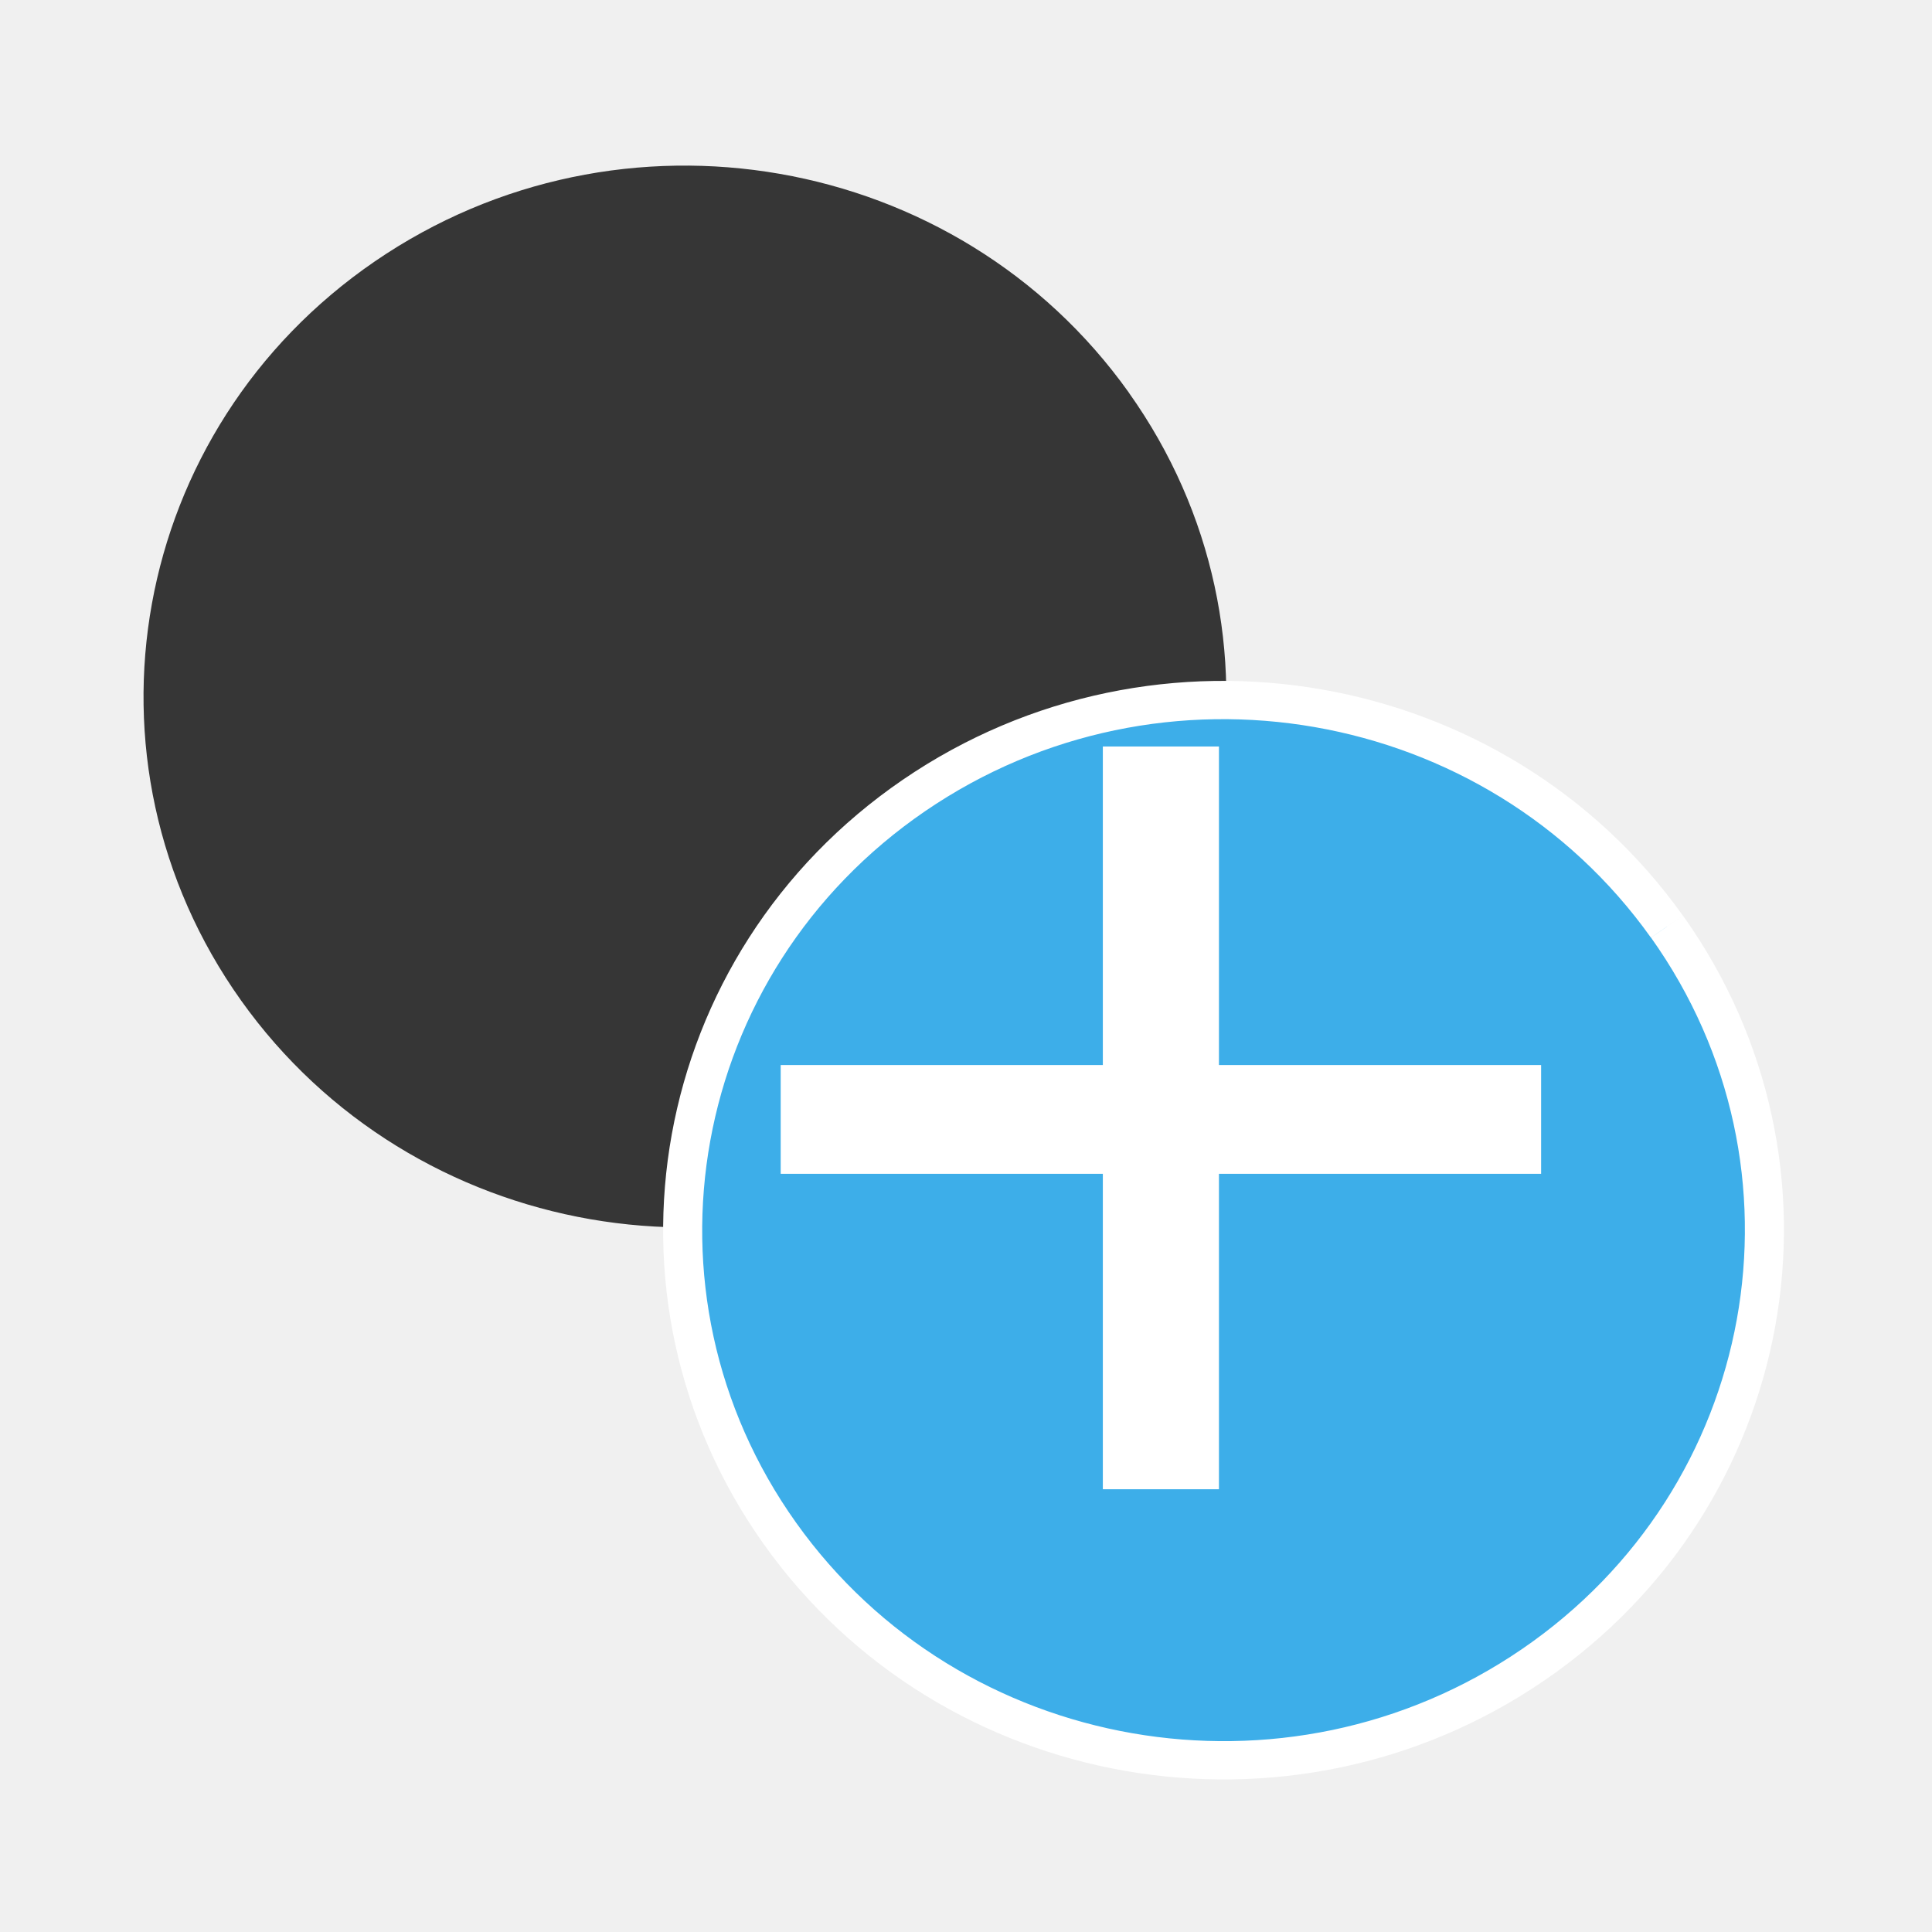
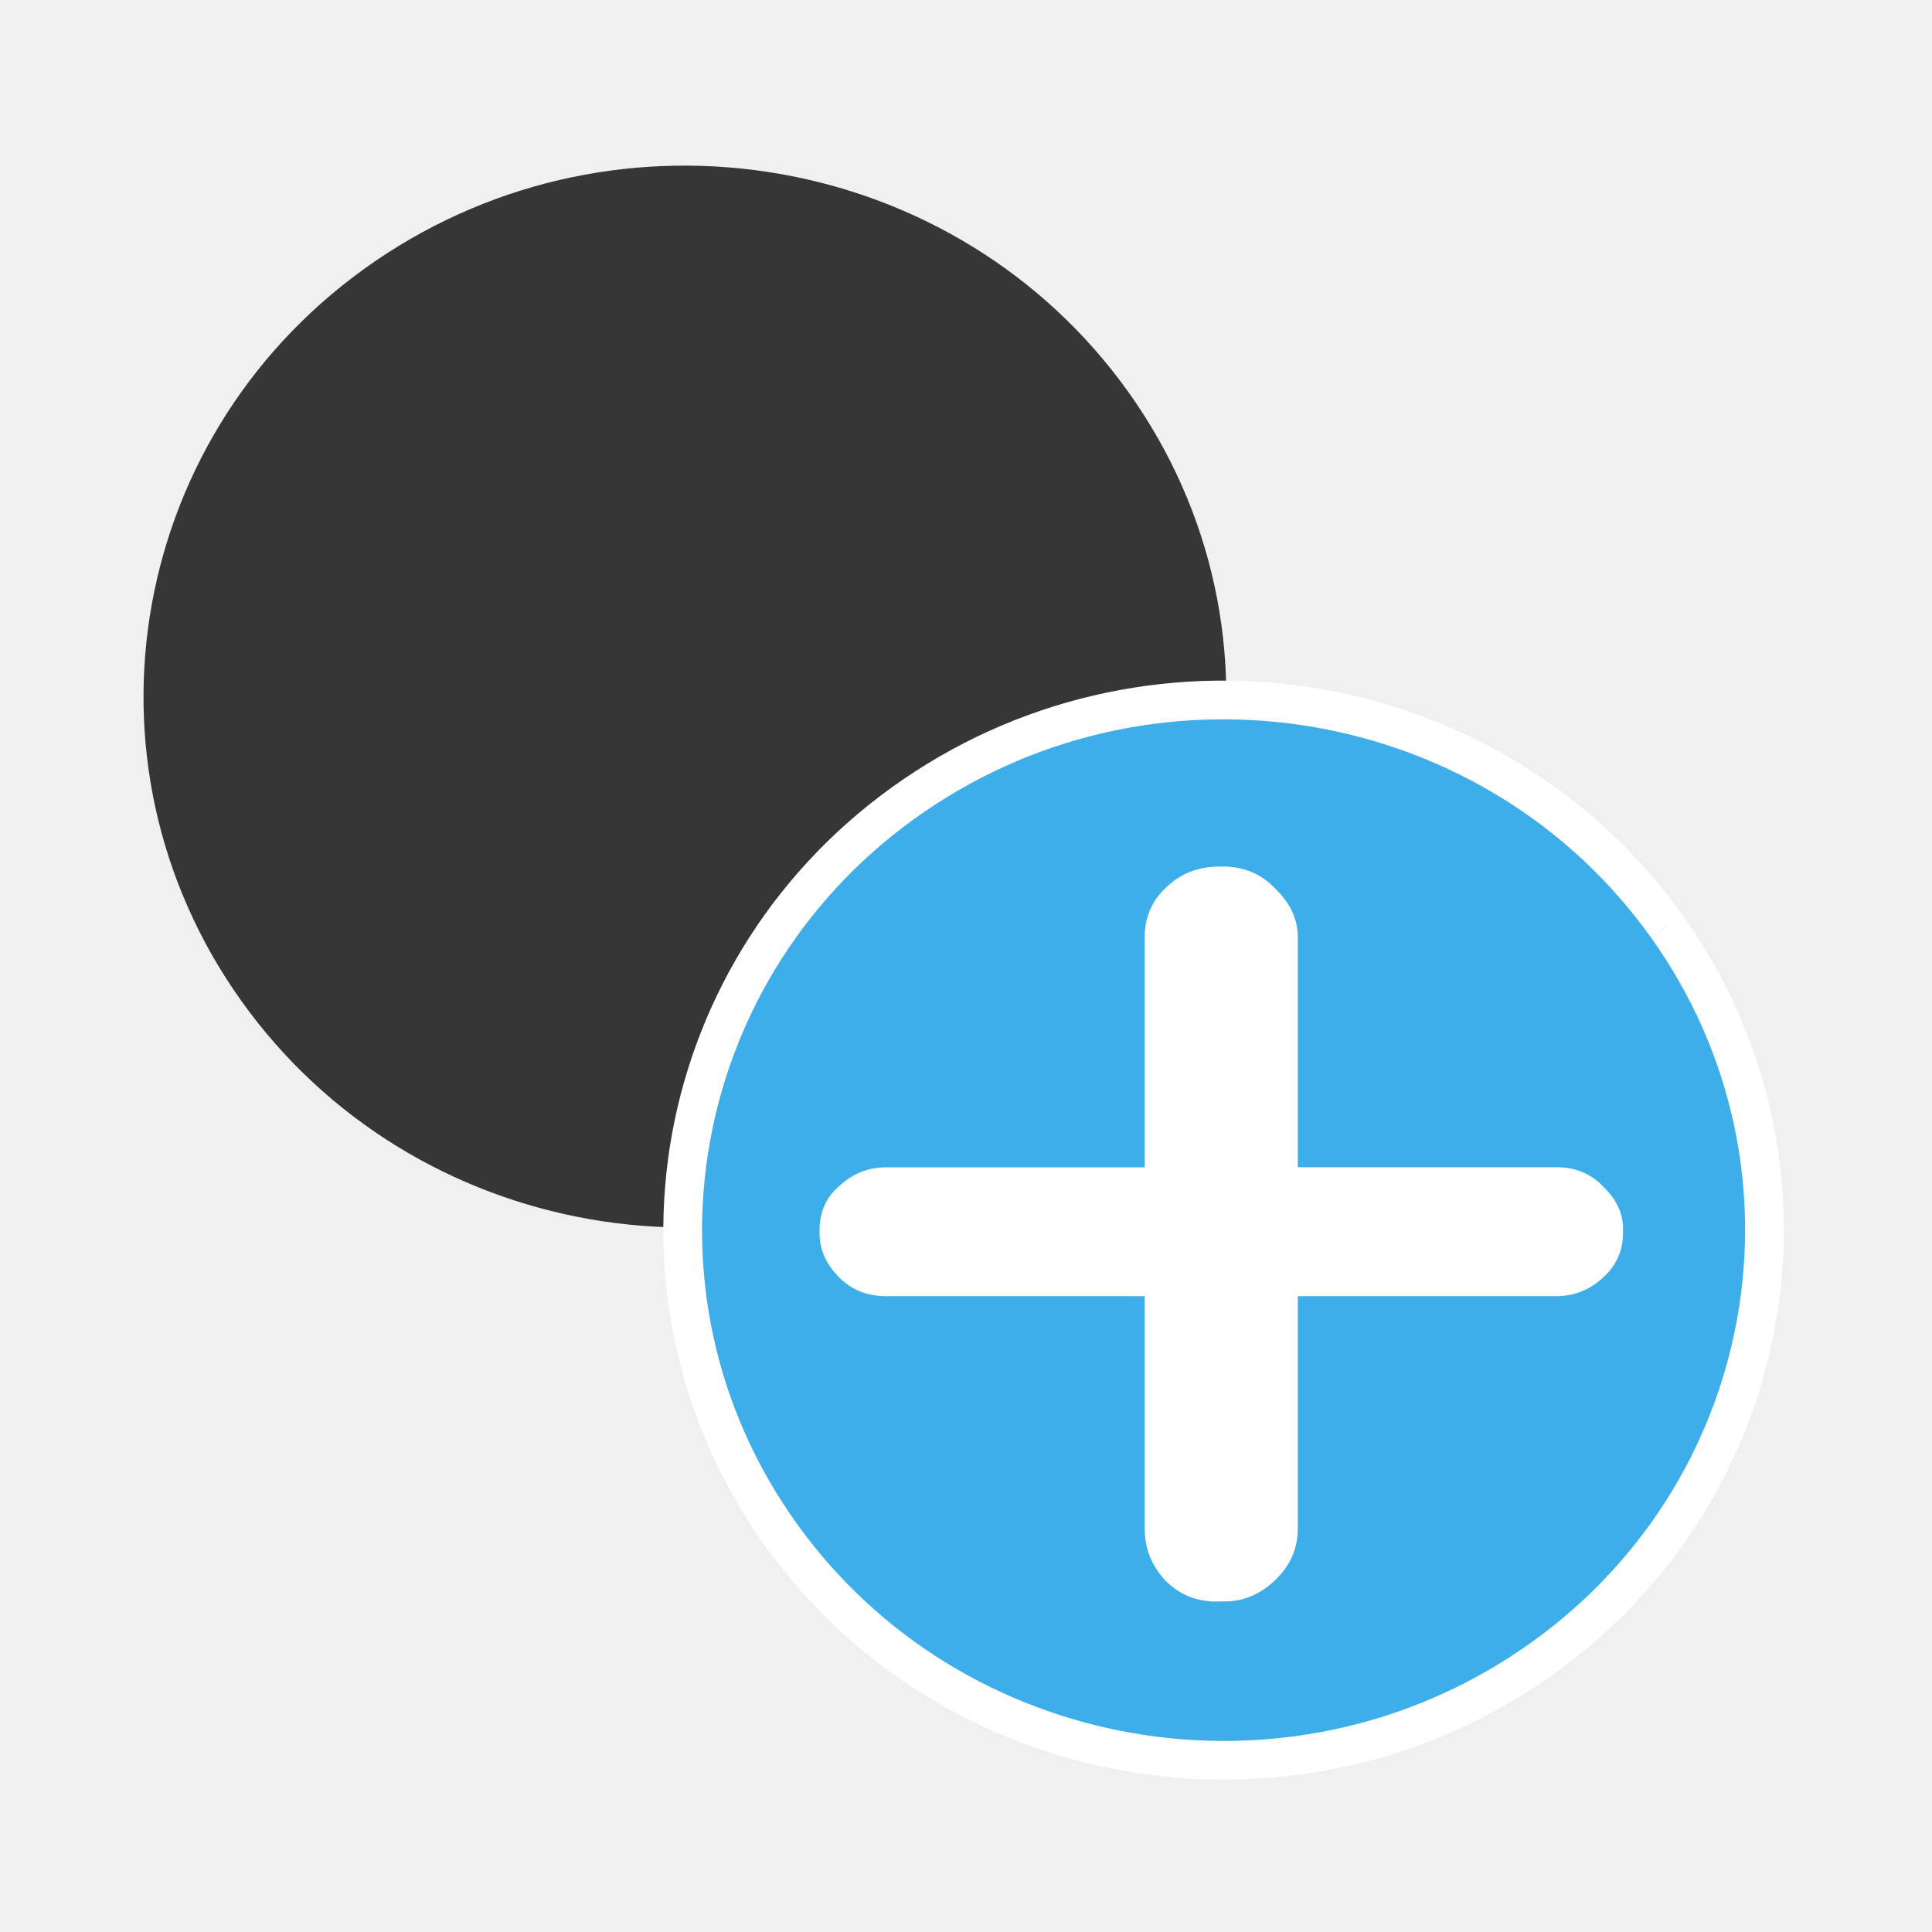
<svg xmlns="http://www.w3.org/2000/svg" height="24" viewBox="0 0 24 24" width="24" version="1.1" id="svg2">
  <defs id="defs2" />
  <style type="text/css" id="current-color-scheme">.ColorScheme-Text{color:#363636;}</style>
-   <g id="g3" transform="matrix(1.280058,0,0,1.254724,1.69933,1.986419)">
-     <path style="fill:#363636;fill-opacity:1;stroke:none;stroke-width:0.321" id="path1" d="M 9.627,2.304 A 5.254,5.256 0 0 1 8.327,9.622 5.254,5.256 0 0 1 1.012,8.322 5.254,5.256 0 0 1 2.311,1.004 5.254,5.256 0 0 1 9.627,2.303" />
-     <path style="fill:#3daee9;fill-opacity:1;stroke:#ffffff;stroke-width:0.379;stroke-dasharray:none;stroke-opacity:1" id="path2" d="M 14.85,7.591 A 5.249,5.249 0 0 1 13.551,14.899 5.249,5.249 0 0 1 6.243,13.601 5.249,5.249 0 0 1 7.541,6.293 5.249,5.249 0 0 1 14.849,7.591" />
-     <text xml:space="preserve" style="font-style:normal;font-variant:normal;font-weight:normal;font-stretch:normal;font-size:15.444px;line-height:1000;font-family:Dyuthi;-inkscape-font-specification:'Dyuthi, Normal';font-variant-ligatures:normal;font-variant-caps:normal;font-variant-numeric:normal;font-variant-east-asian:normal;letter-spacing:0px;word-spacing:0px;fill:#ffffff;fill-opacity:1;stroke-width:0.386" x="5.385" y="15.084" id="text4" transform="scale(1.015664,0.9845771)">
-       <tspan id="tspan4" style="font-style:normal;font-variant:normal;font-weight:normal;font-stretch:normal;font-size:15.444px;font-family:Dyuthi;-inkscape-font-specification:'Dyuthi, Normal';font-variant-ligatures:normal;font-variant-caps:normal;font-variant-numeric:normal;font-variant-east-asian:normal;fill:#ffffff;fill-opacity:1;stroke-width:0.386" x="5.385" y="15.084">+</tspan>
-     </text>
+   <g id="g1">
+     <path style="fill:#363636;fill-opacity:1;stroke:none;stroke-width:0.407" id="path1" d="M 14.022,4.877 A 6.725,6.595 0 0 1 12.358,14.06 6.725,6.595 0 0 1 2.994,12.428 6.725,6.595 0 0 1 4.658,3.246 6.725,6.595 0 0 1 14.022,4.877" />
+     <path style="fill:#3daee9;fill-opacity:1;stroke:#ffffff;stroke-width:0.481;stroke-dasharray:none;stroke-opacity:1" id="path2" d="M 20.708,11.511 A 6.718,6.585 0 0 1 19.045,20.681 6.718,6.585 0 0 1 9.691,19.051 6.718,6.585 0 0 1 11.353,9.882 6.718,6.585 0 0 1 20.707,11.51" />
+     <path d="m 15.715,14.875 h 3.135 q 0.344,0 0.564,0.248 0.248,0.248 0.239,0.554 v 0.038 q 0,0.334 -0.239,0.564 -0.248,0.239 -0.564,0.239 h -3.135 v 2.963 q 0,0.382 -0.277,0.659 -0.277,0.277 -0.631,0.268 h -0.038 q -0.382,0.019 -0.65,-0.258 -0.258,-0.287 -0.258,-0.669 v -2.963 h -3.135 q -0.344,0 -0.573,-0.248 Q 9.924,16.022 9.924,15.716 v -0.038 q 0,-0.344 0.229,-0.554 0.248,-0.248 0.573,-0.248 h 3.135 V 11.941 q 0,-0.382 0.268,-0.64 0.258,-0.258 0.64,-0.258 h 0.038 q 0.382,0 0.631,0.277 0.277,0.277 0.277,0.621 z" id="text4" style="font-size:19.573px;line-height:1000;font-family:Dyuthi;-inkscape-font-specification:'Dyuthi, Normal';letter-spacing:0px;word-spacing:0px;fill:#ffffff;stroke-width:0.489" transform="scale(1.025867,0.9747853)" aria-label="+" />
  </g>
</svg>
